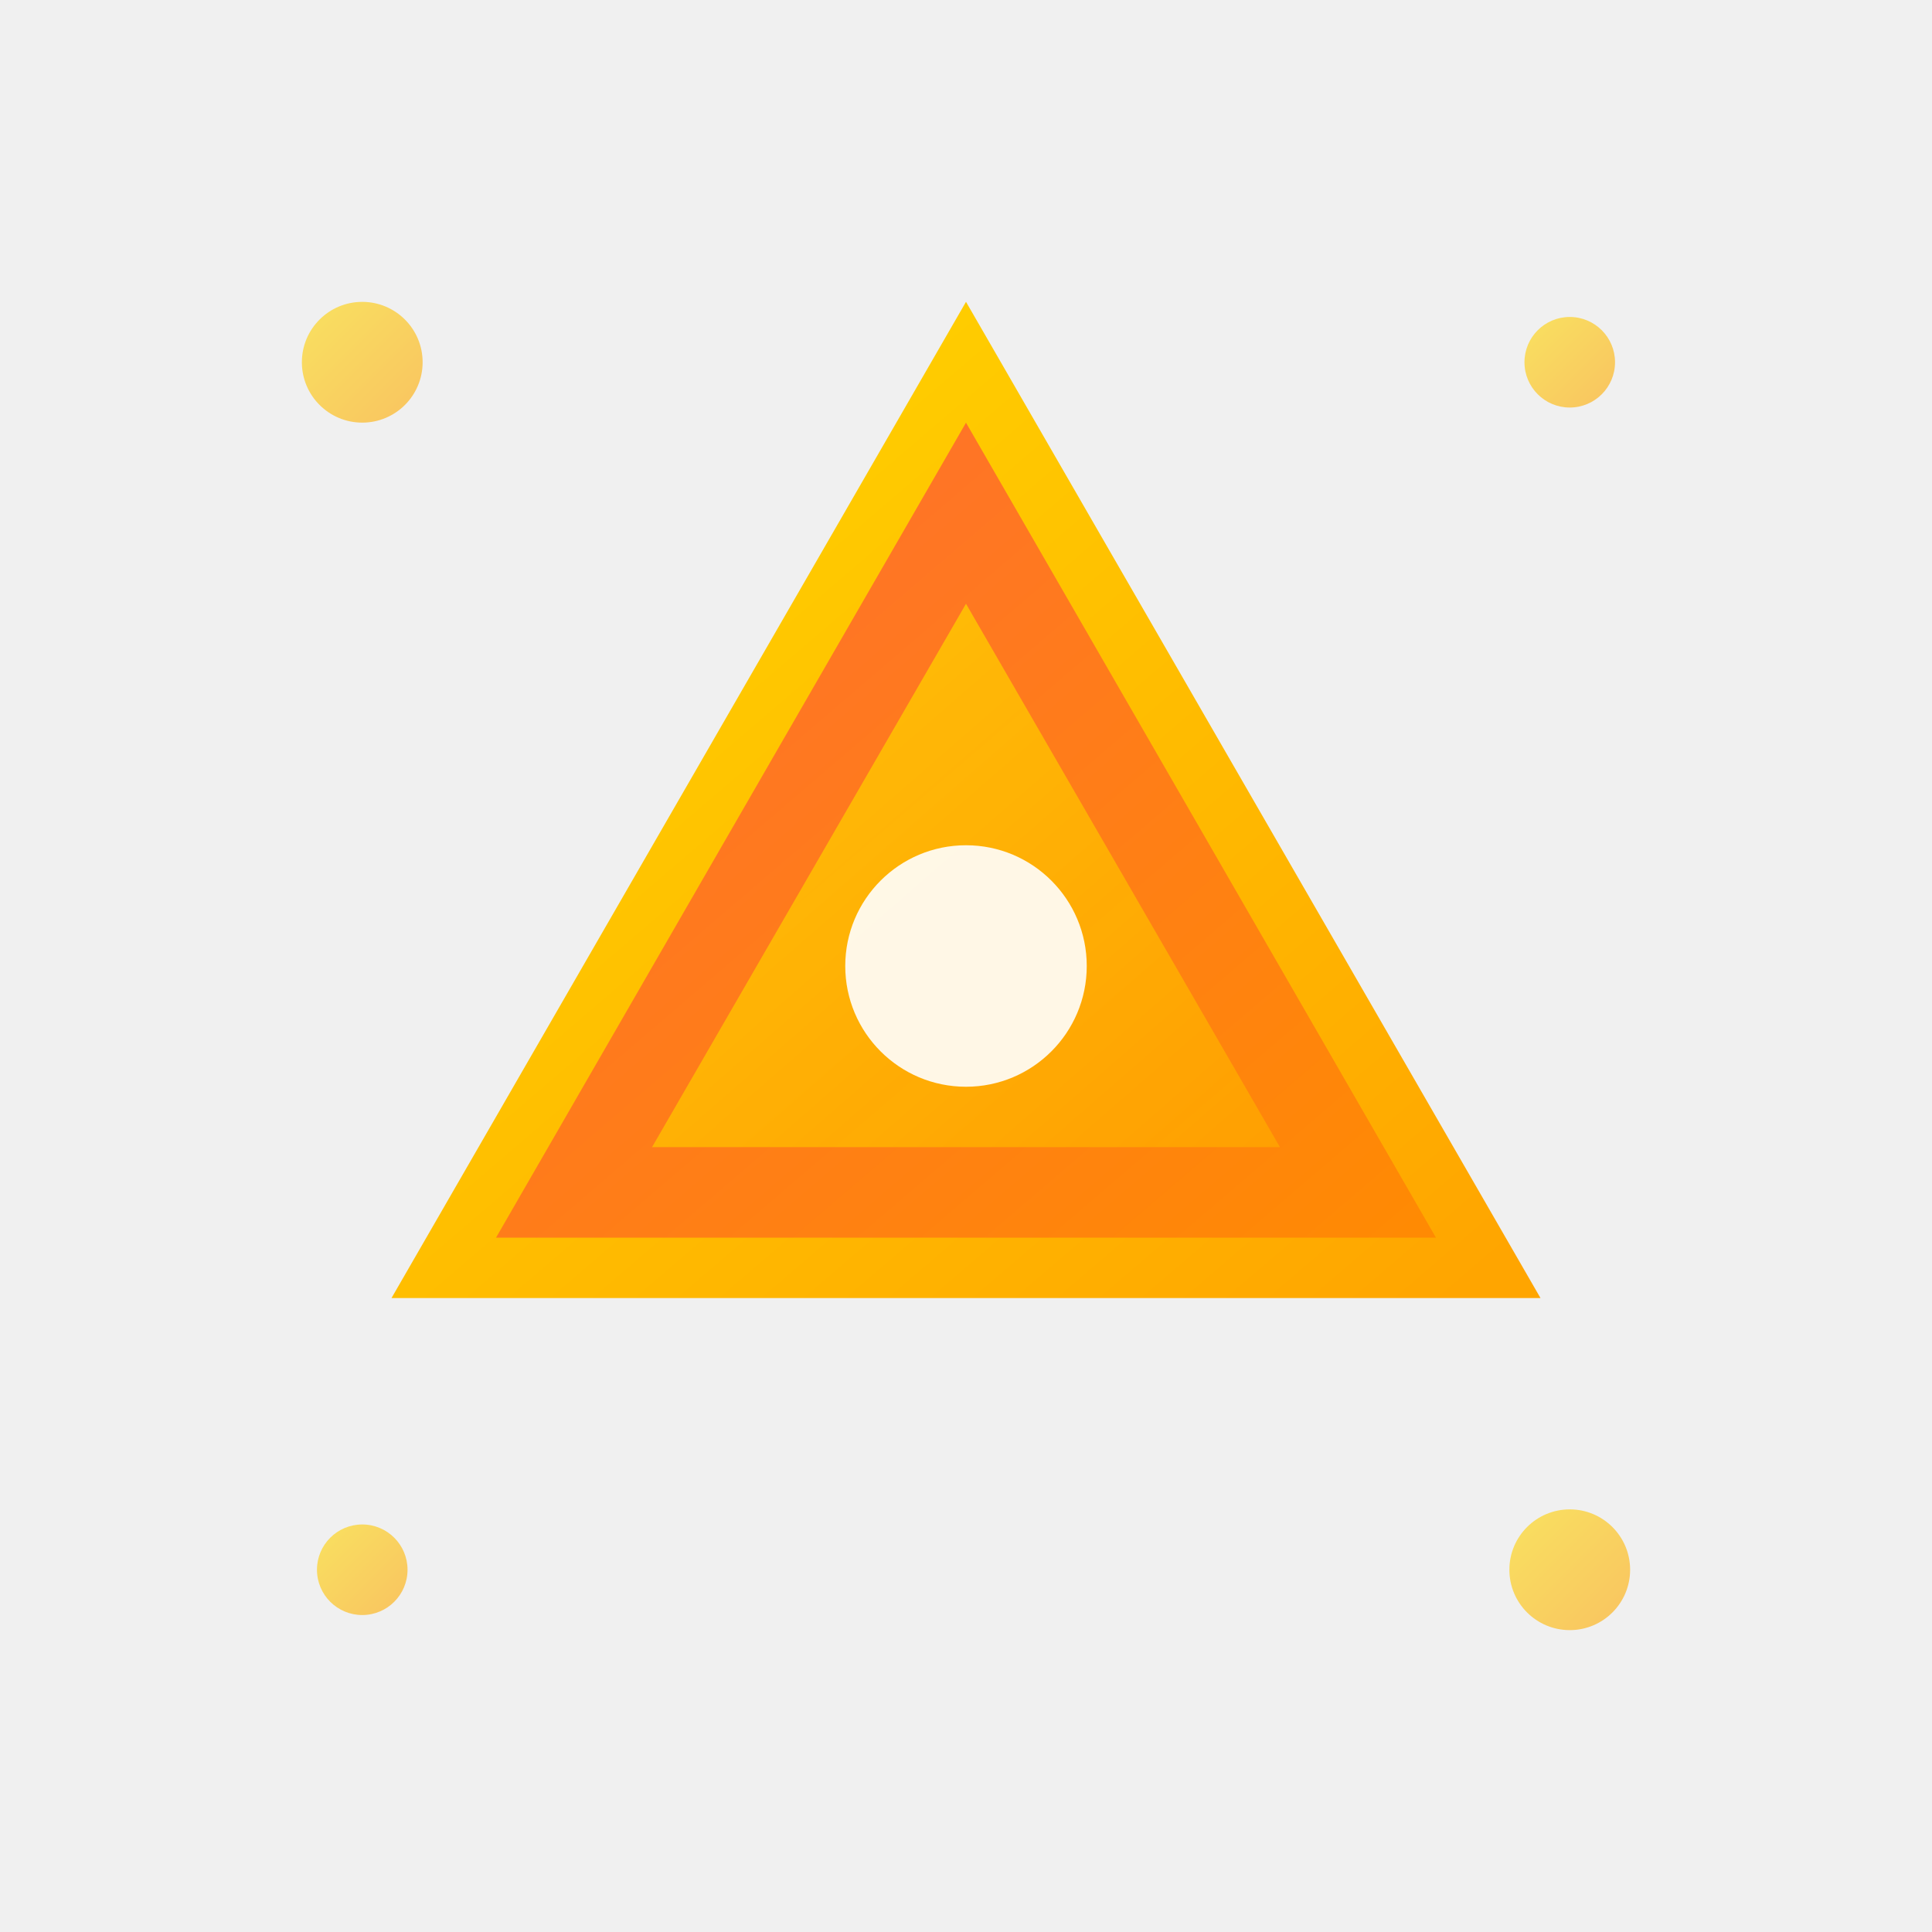
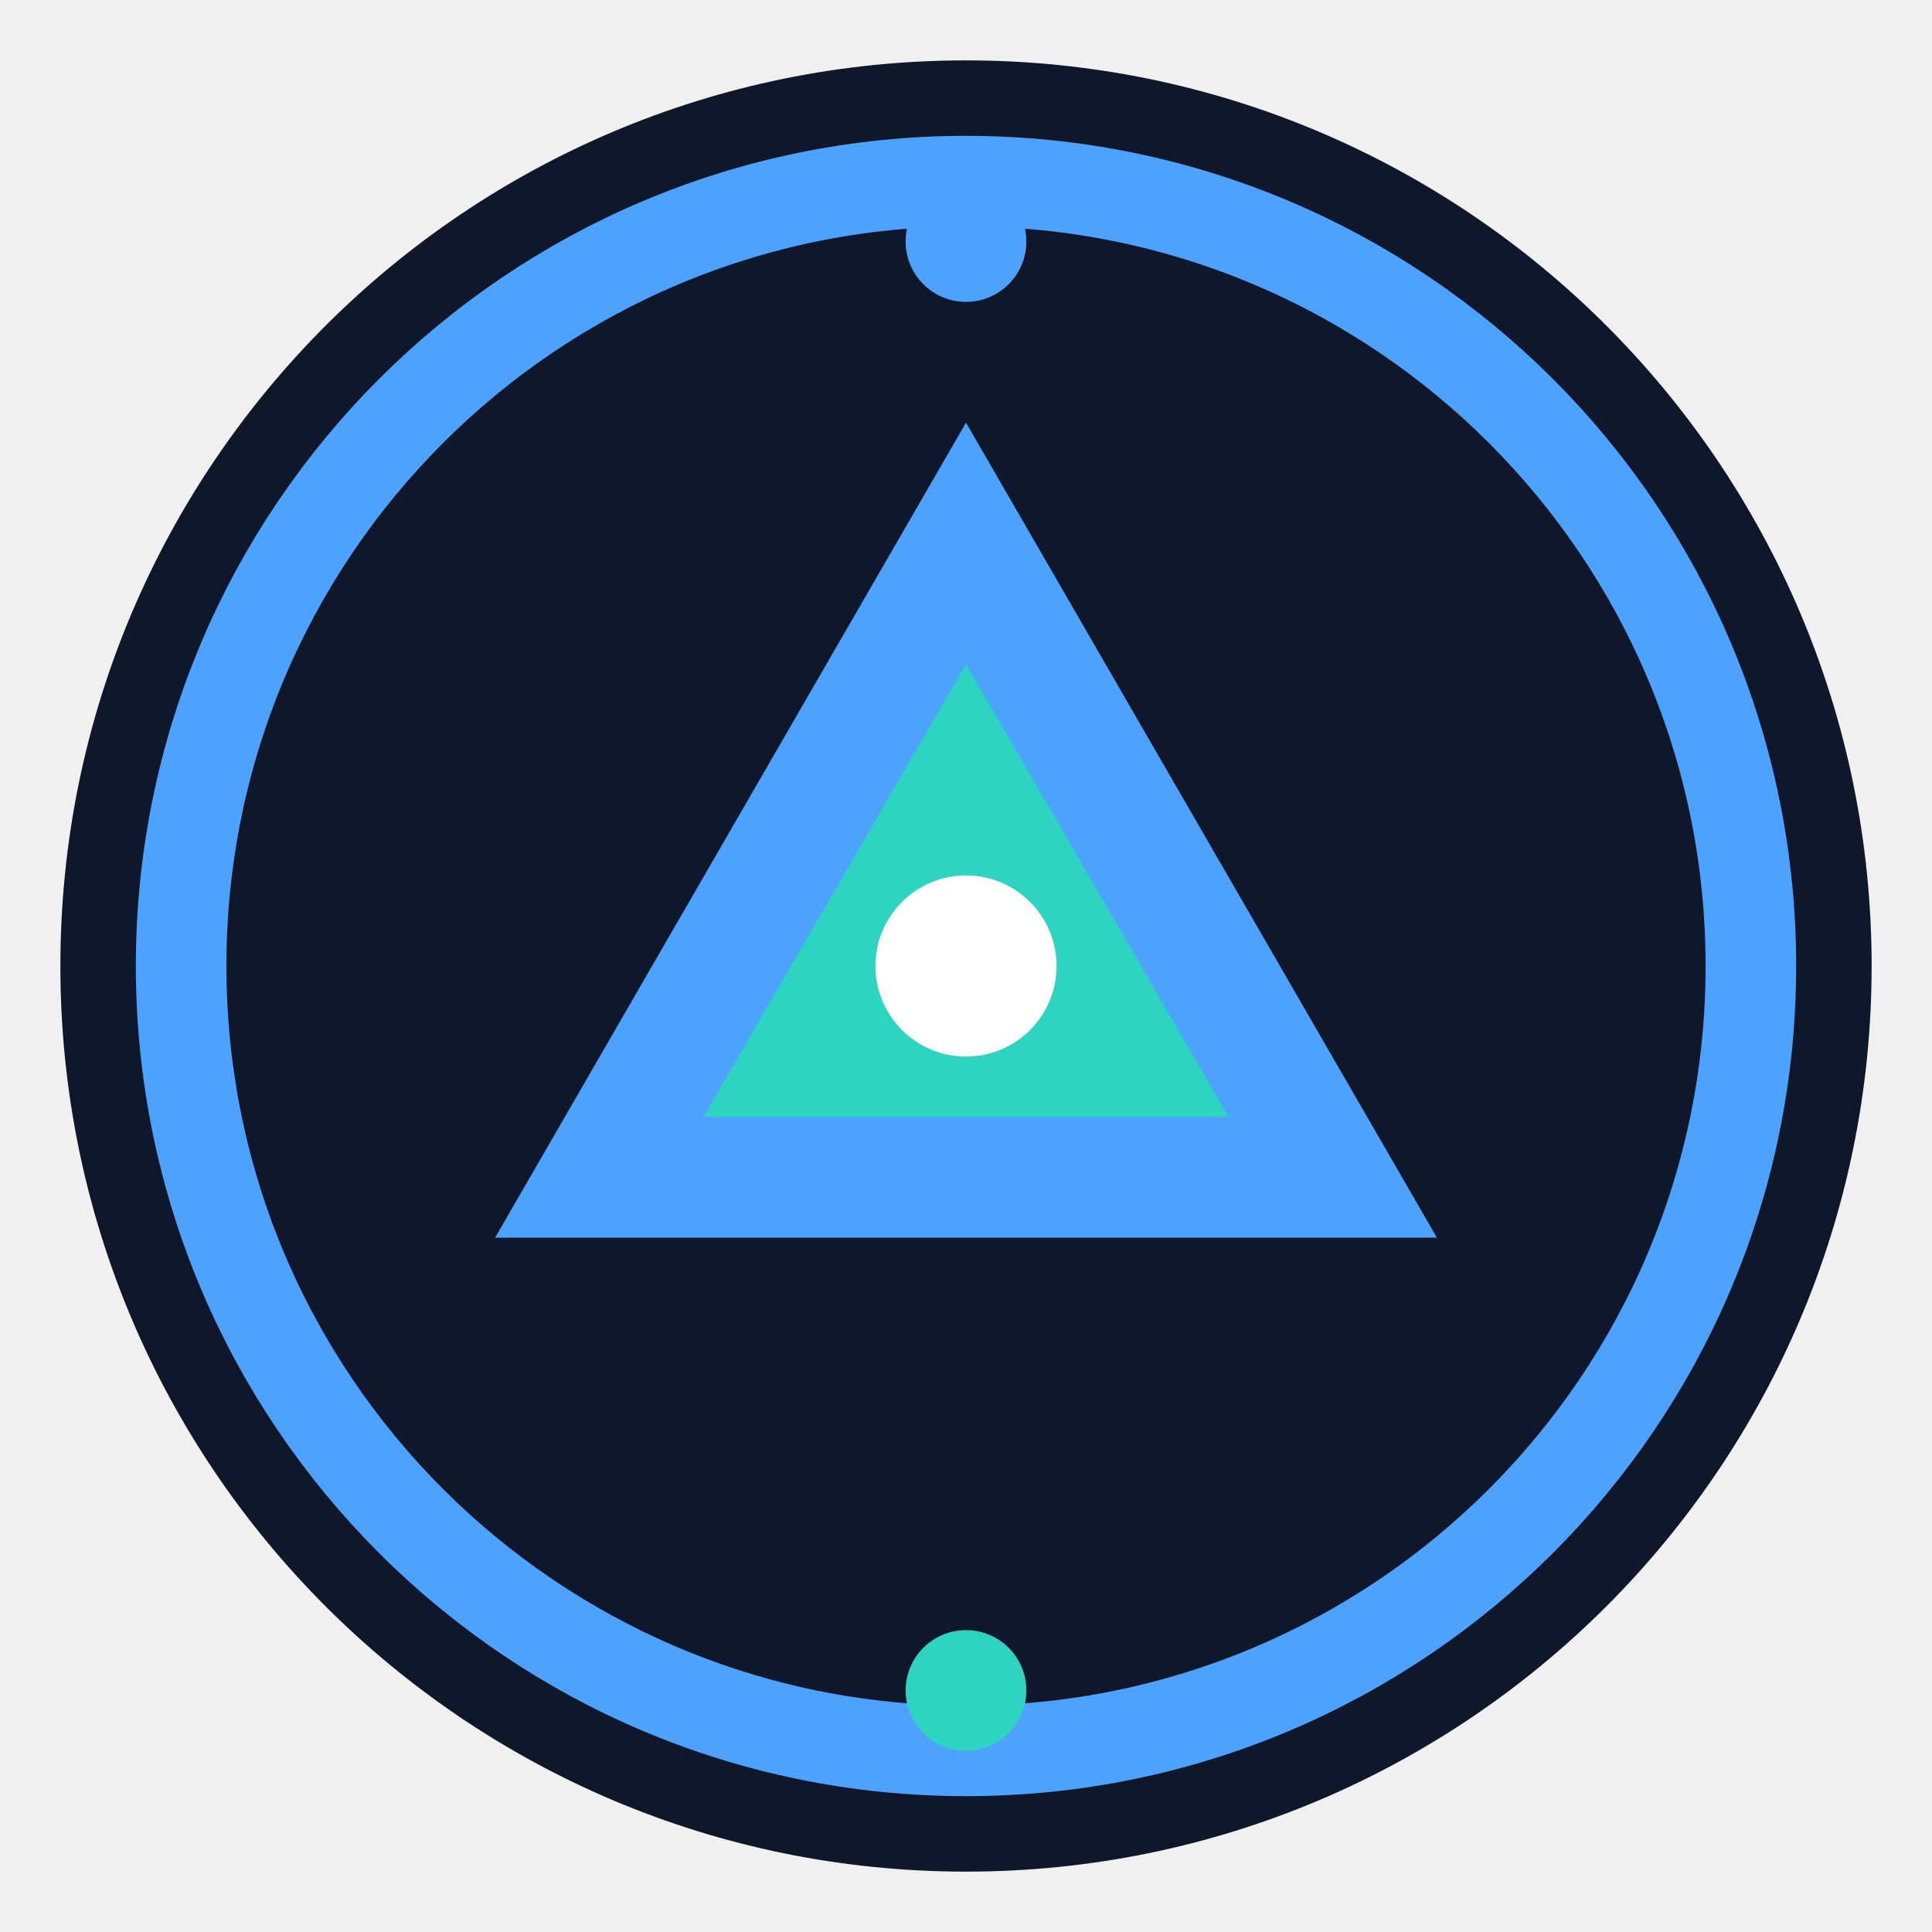
<svg xmlns="http://www.w3.org/2000/svg" width="64" height="64" viewBox="0 0 64 64" fill="none">
-   <defs>
-     <linearGradient id="primary" x1="0%" y1="0%" x2="100%" y2="100%">
-       <stop offset="0%" style="stop-color:#FF6B35;stop-opacity:1" />
-       <stop offset="100%" style="stop-color:#FF8C00;stop-opacity:1" />
-     </linearGradient>
-     <linearGradient id="accent" x1="0%" y1="0%" x2="100%" y2="100%">
-       <stop offset="0%" style="stop-color:#FFD700;stop-opacity:1" />
-       <stop offset="100%" style="stop-color:#FFA500;stop-opacity:1" />
-     </linearGradient>
-   </defs>
+   <circle cx="32" cy="32" r="30" fill="#0F172A" />
+   <circle cx="32" cy="32" r="26" fill="none" stroke="#4DA2FF" stroke-width="3" />
  <g transform="translate(32, 32)">
-     <polygon points="0,-20 17.3,10 -17.3,10" fill="url(#primary)" stroke="url(#accent)" stroke-width="2" />
-     <polygon points="0,-12 10.4,6 -10.4,6" fill="url(#accent)" opacity="0.8" />
-     <circle cx="0" cy="0" r="4" fill="#FFFFFF" opacity="0.9" />
+     <polygon points="0,-18 15.6,9 -15.6,9" fill="#4DA2FF" />
+     <polygon points="0,-10 8.7,5 -8.7,5" fill="#2DD4BF" />
+     <circle cx="0" cy="0" r="3" fill="#FFFFFF" />
  </g>
-   <circle cx="12" cy="12" r="2" fill="url(#accent)" opacity="0.6" />
-   <circle cx="52" cy="12" r="1.5" fill="url(#accent)" opacity="0.6" />
-   <circle cx="12" cy="52" r="1.5" fill="url(#accent)" opacity="0.6" />
-   <circle cx="52" cy="52" r="2" fill="url(#accent)" opacity="0.6" />
+   <circle cx="32" cy="8" r="2" fill="#4DA2FF" />
+   <circle cx="32" cy="56" r="2" fill="#2DD4BF" />
</svg>
